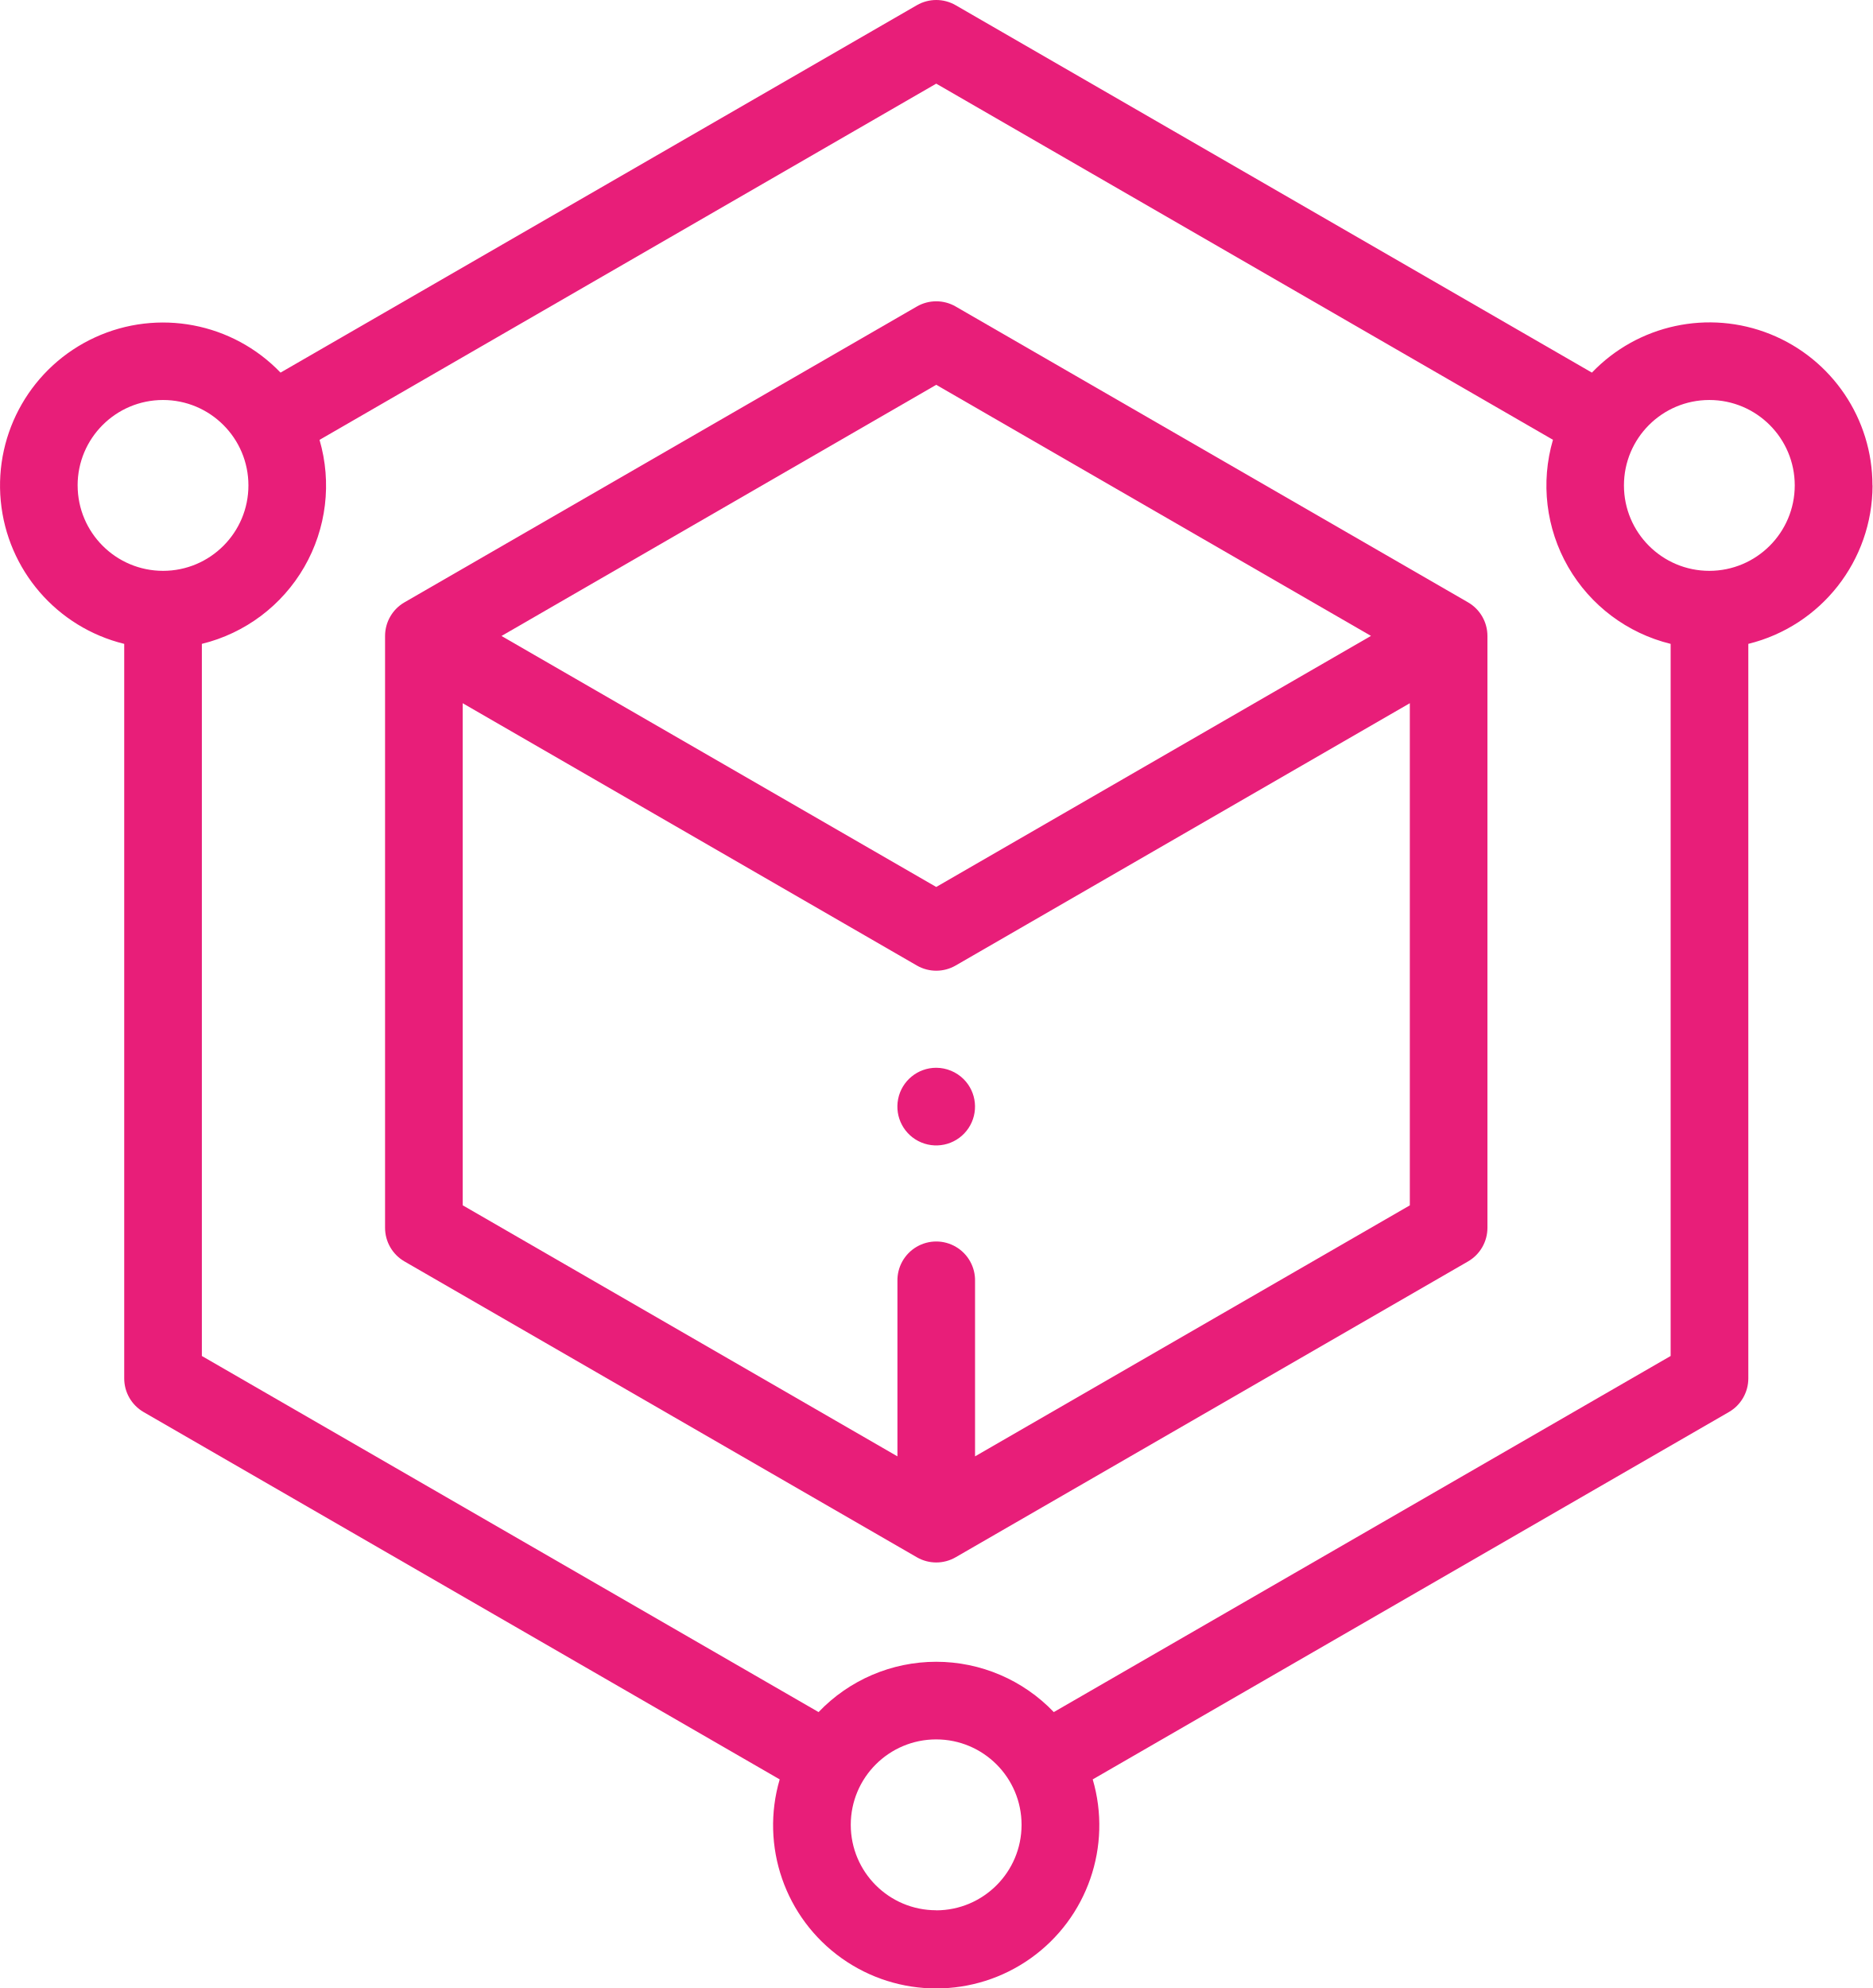
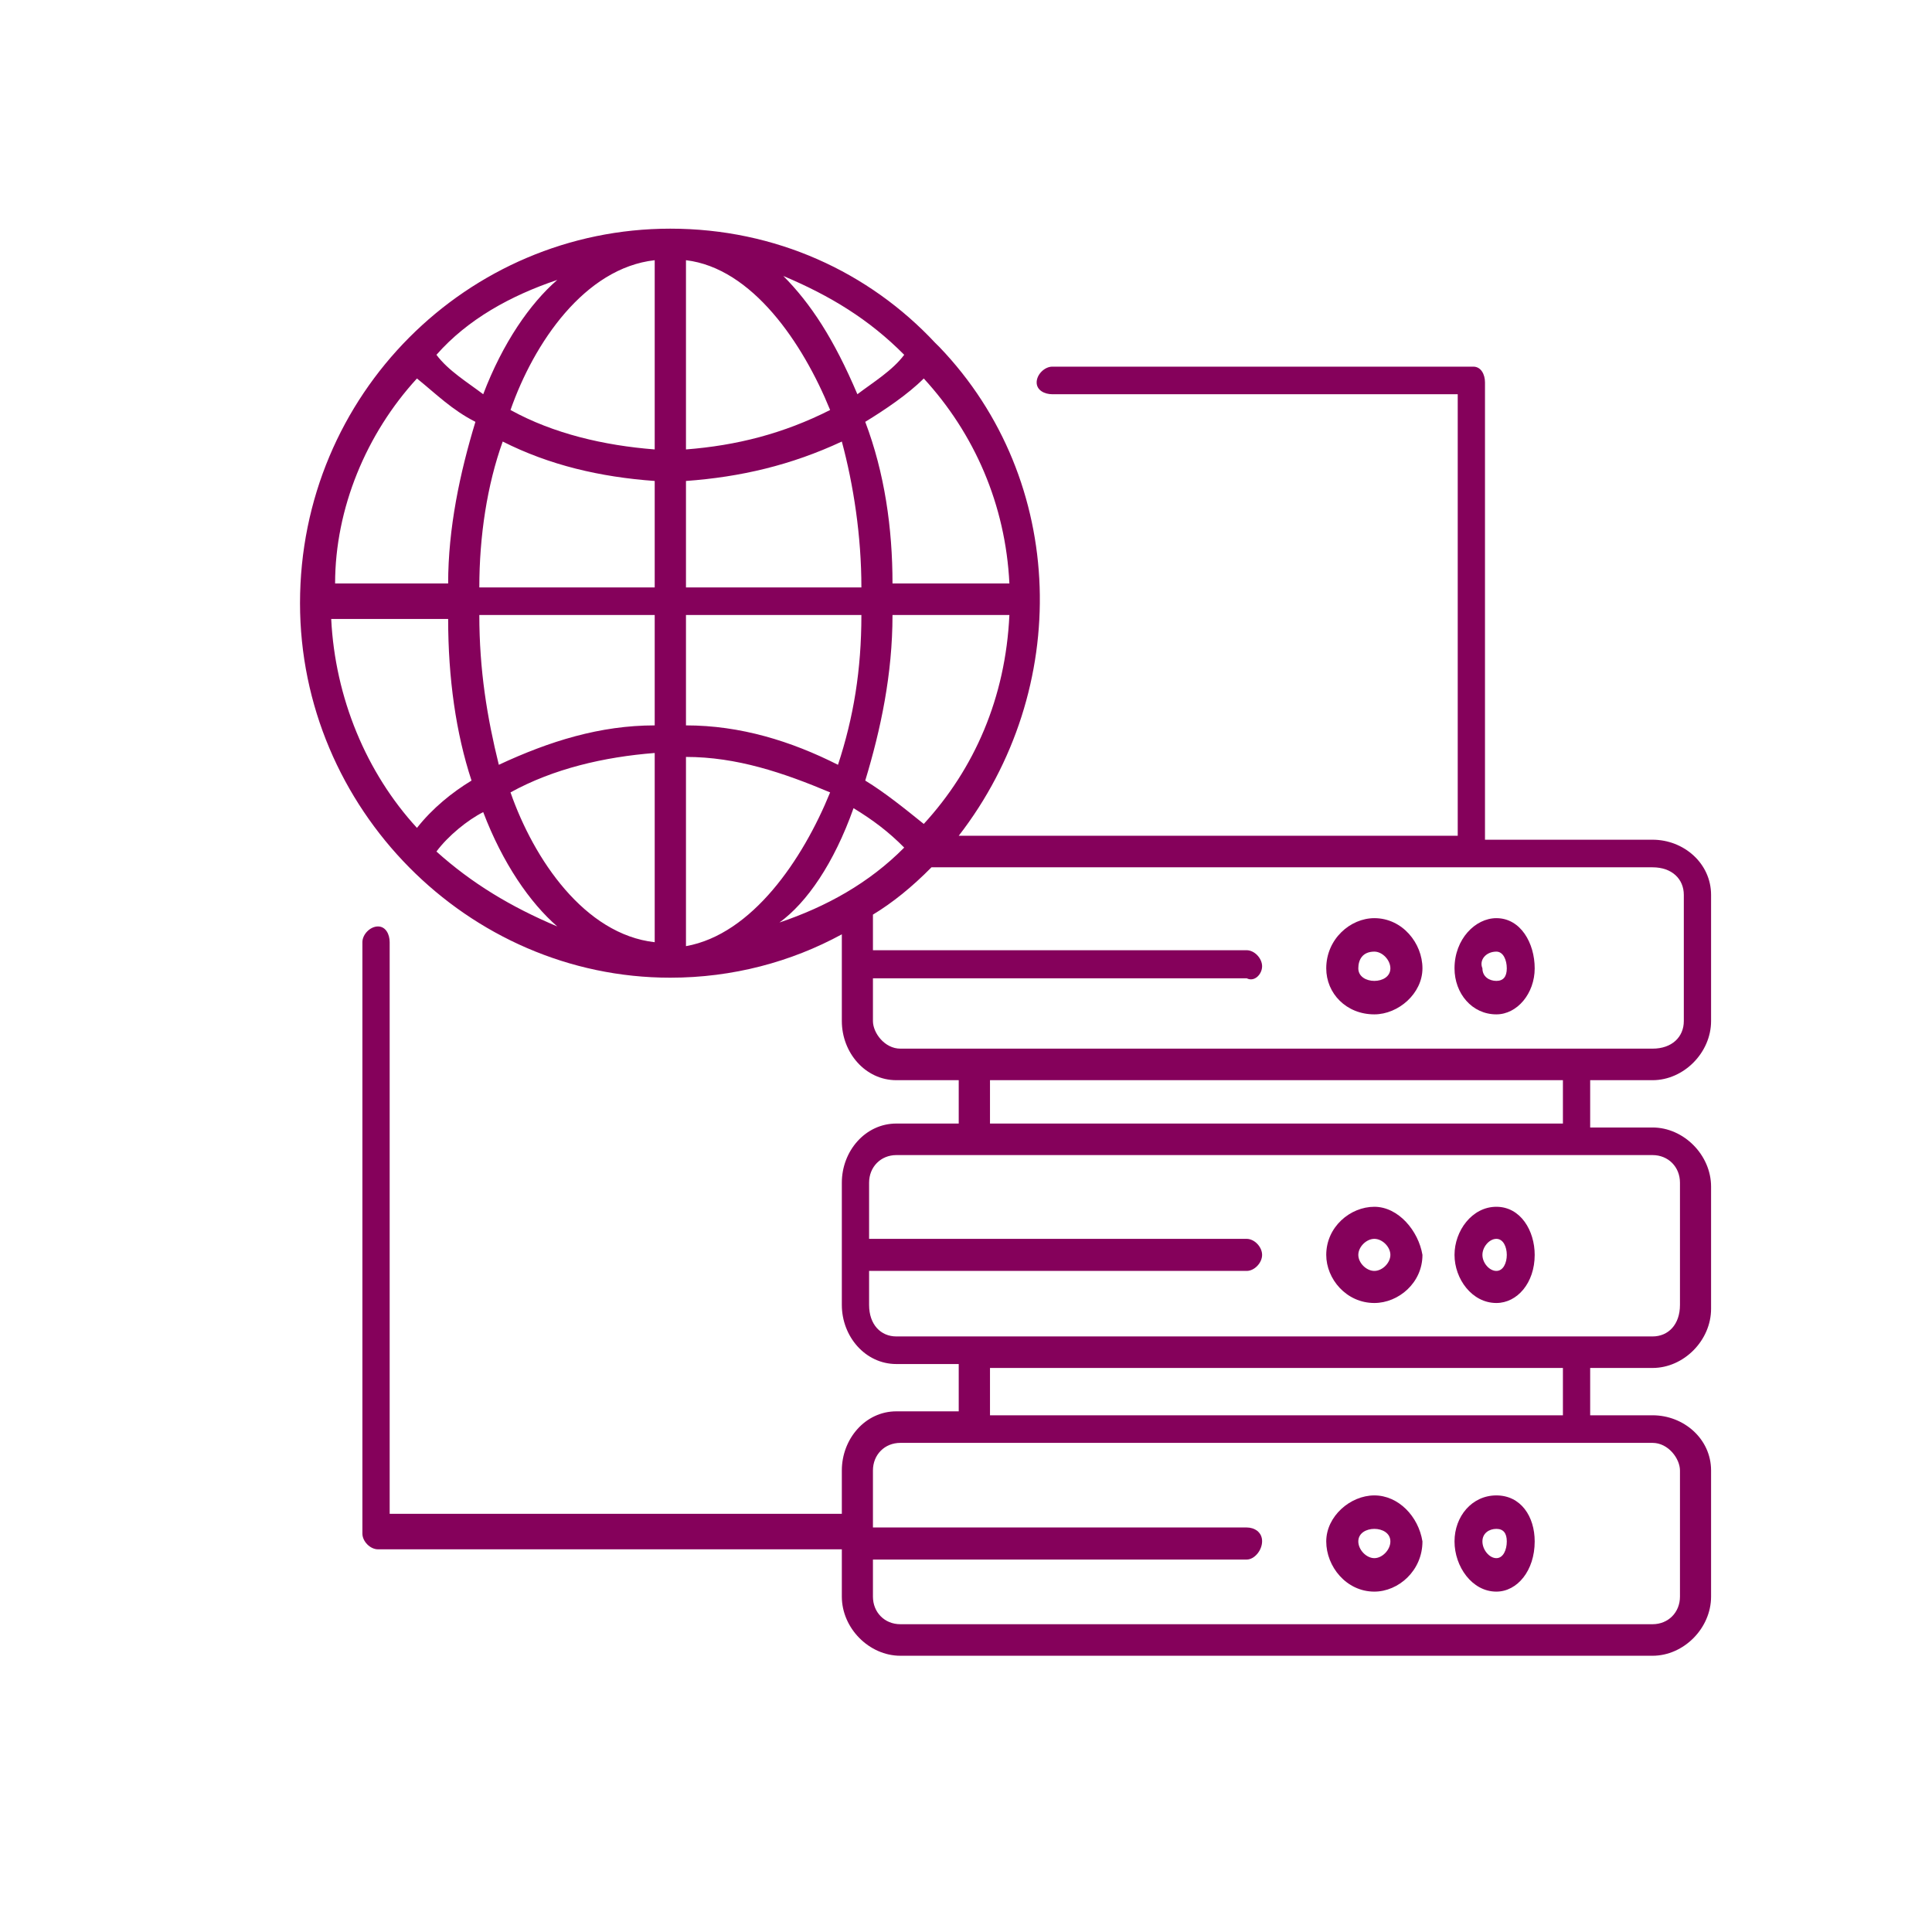
- <svg xmlns="http://www.w3.org/2000/svg" width="86.101" height="91.389" viewBox="0 0 86.101 91.389">
-   <g id="inf-ico" transform="translate(-0.5 -0.001)">
-     <path id="Trazado_113" data-name="Trazado 113" d="M86.6,22.316A7.491,7.491,0,0,0,73.7,17.13L44.443.24a1.785,1.785,0,0,0-1.784,0L13.4,17.13A7.494,7.494,0,1,0,6.212,29.6v33.77A1.786,1.786,0,0,0,7.1,64.912L36.352,81.8a7.5,7.5,0,1,0,14.394,0L80,64.912a1.785,1.785,0,0,0,.892-1.546V29.6a7.508,7.508,0,0,0,5.712-7.28Zm-82.531,0A3.927,3.927,0,1,1,8,26.243,3.931,3.931,0,0,1,4.07,22.316Zm39.478,65.5a3.927,3.927,0,1,1,3.927-3.927A3.931,3.931,0,0,1,43.548,87.82Zm5.409-9.11a7.479,7.479,0,0,0-10.816,0L9.782,62.336V29.6a7.492,7.492,0,0,0,5.411-9.378L43.55,3.846,71.909,20.218A7.492,7.492,0,0,0,77.32,29.6V62.336ZM79.1,26.243a3.927,3.927,0,1,1,3.927-3.927A3.932,3.932,0,0,1,79.1,26.243Zm0,0" fill="#e81e79" />
-     <path id="Trazado_114" data-name="Trazado 114" d="M149.487,91.425l-23.561-13.6a1.785,1.785,0,0,0-1.784,0l-23.561,13.6a1.786,1.786,0,0,0-.892,1.546v27.206a1.785,1.785,0,0,0,.892,1.546l23.561,13.6a1.784,1.784,0,0,0,1.784,0l23.561-13.6a1.785,1.785,0,0,0,.892-1.546V92.971A1.786,1.786,0,0,0,149.487,91.425Zm-24.454-10,19.991,11.542-19.991,11.542L105.043,92.971Zm1.785,49.259v-8.05a1.785,1.785,0,1,0-3.569,0v8.05l-19.991-11.542V96.062l20.884,12.058a1.784,1.784,0,0,0,1.784,0L146.81,96.062v23.084Zm0,0" transform="translate(-81.483 -63.734)" fill="#e81e79" />
-     <path id="Trazado_115" data-name="Trazado 115" d="M233.451,275a1.785,1.785,0,1,0,1.262.523A1.8,1.8,0,0,0,233.451,275Zm0,0" transform="translate(-189.902 -225.913)" fill="#e81e79" />
+ <svg xmlns="http://www.w3.org/2000/svg" width="100" height="100" viewBox="0 0 26.458 26.458" version="1.1" id="svg185">
+   <defs id="defs182" />
+   <g id="layer1">
+     <g transform="matrix(0.2645833,0,0,0.2645833,-84.87827,-17.95267)" id="g314">
+       <g transform="matrix(0.829945,0,0,0.829945,-475.3577,-231.5413)" id="g823">
+         <path d="m 1050,456.87 c 0,1.565 1.09,3.13 2.61,3.13 1.3,0 2.39,-1.304 2.39,-3.13 0,-1.566 -0.87,-2.87 -2.39,-2.87 -1.52,0 -2.61,1.304 -2.61,2.87 z m 3.26,0 c 0,0.521 -0.22,1.043 -0.65,1.043 -0.44,0 -0.87,-0.522 -0.87,-1.043 0,-0.522 0.43,-0.783 0.87,-0.783 0.43,0 0.65,0.261 0.65,0.783 z" fill="#85015b" fill-rule="evenodd" id="path803" />
+         <path d="m 1045,454 c -1.5,0 -3,1.304 -3,2.87 0,1.565 1.25,3.13 3,3.13 1.5,0 3,-1.304 3,-3.13 -0.25,-1.566 -1.5,-2.87 -3,-2.87 z m 0,3.913 c -0.5,0 -1,-0.522 -1,-1.043 0,-0.522 0.5,-0.783 1,-0.783 0.5,0 1,0.261 1,0.783 0,0.521 -0.5,1.043 -1,1.043 z" fill="#85015b" fill-rule="evenodd" id="path805" />
+         <path d="m 1037.04,456 c -24.08,0 -24.08,0 -24.08,0 -0.48,0 -0.96,0.286 -0.96,0.857 0,0.572 0.48,1.143 0.96,1.143 24.08,0 24.08,0 24.08,0 0.48,0 0.96,-0.571 0.96,-1.143 0,-0.571 -0.48,-0.857 -0.96,-0.857 z" fill="#85015b" fill-rule="evenodd" id="path807" />
+         <path d="m 1050,439 c 0,1.5 1.09,3 2.61,3 1.3,0 2.39,-1.25 2.39,-3 0,-1.5 -0.87,-3 -2.39,-3 -1.52,0 -2.61,1.5 -2.61,3 z m 3.26,0 c 0,0.5 -0.22,1 -0.65,1 -0.44,0 -0.87,-0.5 -0.87,-1 0,-0.5 0.43,-1 0.87,-1 0.43,0 0.65,0.5 0.65,1 z" fill="#85015b" fill-rule="evenodd" id="path809" />
+         <path d="m 1045,436 c -1.5,0 -3,1.25 -3,3 0,1.5 1.25,3 3,3 1.5,0 3,-1.25 3,-3 -0.25,-1.5 -1.5,-3 -3,-3 z m 0,4 c -0.5,0 -1,-0.5 -1,-1 0,-0.5 0.5,-1 1,-1 0.5,0 1,0.5 1,1 0,0.5 -0.5,1 -1,1 z" fill="#85015b" fill-rule="evenodd" id="path811" />
+         <path d="m 1037.04,438 c -24.08,0 -24.08,0 -24.08,0 -0.48,0 -0.96,0.5 -0.96,1 0,0.5 0.48,1 0.96,1 24.08,0 24.08,0 24.08,0 0.48,0 0.96,-0.5 0.96,-1 0,-0.5 -0.48,-1 -0.96,-1 z" fill="#85015b" fill-rule="evenodd" id="path813" />
+         <path d="m 1052.61,424 c 1.3,0 2.39,-1.304 2.39,-2.87 0,-1.565 -0.87,-3.13 -2.39,-3.13 -1.31,0 -2.61,1.304 -2.61,3.13 0,1.566 1.09,2.87 2.61,2.87 z m 0,-3.913 c 0.43,0 0.65,0.522 0.65,1.043 0,0.522 -0.22,0.783 -0.65,0.783 -0.44,0 -0.87,-0.261 -0.87,-0.783 -0.22,-0.521 0.22,-1.043 0.87,-1.043 z" fill="#85015b" fill-rule="evenodd" id="path815" />
+         <path d="m 1045,424 c 1.5,0 3,-1.304 3,-2.87 0,-1.565 -1.25,-3.13 -3,-3.13 -1.5,0 -3,1.304 -3,3.13 0,1.566 1.25,2.87 3,2.87 z m 0,-3.913 c 0.5,0 1,0.522 1,1.043 0,0.522 -0.5,0.783 -1,0.783 -0.5,0 -1,-0.261 -1,-0.783 0,-0.521 0.25,-1.043 1,-1.043 z" fill="#85015b" fill-rule="evenodd" id="path817" />
+         <path d="m 1038,421 c 0,-0.5 -0.48,-1 -0.96,-1 -24.08,0 -24.08,0 -24.08,0 -0.48,0 -0.96,0.5 -0.96,1 0,0.5 0.48,0.75 0.96,0.75 24.08,0 24.08,0 24.08,0 0.48,0.25 0.96,-0.25 0.96,-0.75 z" fill="#85015b" fill-rule="evenodd" id="path819" />
+         <path d="m 1062.35,428.105 c 1.95,0 3.65,-1.721 3.65,-3.688 0,-7.867 0,-7.867 0,-7.867 0,-1.967 -1.7,-3.442 -3.65,-3.442 -10.45,0 -10.45,0 -10.45,0 0,-28.52 0,-28.52 0,-28.52 0,-0.491 -0.24,-0.983 -0.73,-0.983 -26.25,0 -26.25,0 -26.25,0 -0.49,0 -0.98,0.492 -0.98,0.983 0,0.492 0.49,0.738 0.98,0.738 25.28,0 25.28,0 25.28,0 0,27.536 0,27.536 0,27.536 -31.12,0 -31.12,0 -31.12,0 7.05,-9.097 6.81,-22.127 -1.21,-30.486 -0.25,-0.246 -0.25,-0.246 -0.25,-0.246 -4.13,-4.426 -9.96,-7.13 -16.53,-7.13 -12.637,0 -23.09,10.326 -23.09,23.356 0,12.785 10.453,23.357 23.09,23.357 3.89,0 7.54,-0.984 10.7,-2.705 0,5.409 0,5.409 0,5.409 0,1.967 1.46,3.688 3.4,3.688 3.89,0 3.89,0 3.89,0 0,2.704 0,2.704 0,2.704 -3.89,0 -3.89,0 -3.89,0 -1.94,0 -3.4,1.721 -3.4,3.688 0,7.622 0,7.622 0,7.622 0,1.967 1.46,3.688 3.4,3.688 3.89,0 3.89,0 3.89,0 0,2.95 0,2.95 0,2.95 -3.89,0 -3.89,0 -3.89,0 -1.94,0 -3.4,1.721 -3.4,3.688 0,2.704 0,2.704 0,2.704 -28.199,0 -28.199,0 -28.199,0 0,-35.649 0,-35.649 0,-35.649 0,-0.492 -0.243,-0.983 -0.729,-0.983 -0.486,0 -0.972,0.491 -0.972,0.983 0,36.878 0,36.878 0,36.878 0,0.492 0.486,0.984 0.972,0.984 28.928,0 28.928,0 28.928,0 0,2.95 0,2.95 0,2.95 0,1.967 1.7,3.688 3.65,3.688 46.91,0 46.91,0 46.91,0 1.95,0 3.65,-1.721 3.65,-3.688 0,-7.867 0,-7.867 0,-7.867 0,-1.967 -1.7,-3.442 -3.65,-3.442 -3.89,0 -3.89,0 -3.89,0 0,-2.951 0,-2.951 0,-2.951 3.89,0 3.89,0 3.89,0 1.95,0 3.65,-1.721 3.65,-3.687 0,-7.622 0,-7.622 0,-7.622 0,-1.967 -1.7,-3.688 -3.65,-3.688 -3.89,0 -3.89,0 -3.89,0 0,-2.95 0,-2.95 0,-2.95 3.89,0 3.89,0 3.89,0 z M 985.293,412.37 c -3.16,-3.442 -5.105,-8.113 -5.348,-13.03 7.293,0 7.293,0 7.293,0 0,3.688 0.486,7.13 1.458,10.08 -1.215,0.737 -2.431,1.721 -3.403,2.95 z m 0,-28.027 c 1.215,0.983 2.188,1.966 3.646,2.704 -0.972,3.196 -1.701,6.638 -1.701,10.08 -7.05,0 -7.05,0 -7.05,0 0,-4.671 1.945,-9.342 5.105,-12.784 z m 31.607,0 c 3.16,3.442 5.1,7.867 5.34,12.784 -7.29,0 -7.29,0 -7.29,0 0,-3.442 -0.49,-6.884 -1.7,-10.08 1.21,-0.738 2.67,-1.721 3.65,-2.704 z m -3.89,13.03 c -10.94,0 -10.94,0 -10.94,0 0,-6.638 0,-6.638 0,-6.638 3.4,-0.246 6.56,-0.984 9.72,-2.459 0.73,2.705 1.22,5.901 1.22,9.097 z m -10.94,-8.605 c 0,-11.801 0,-11.801 0,-11.801 4.13,0.492 7.29,5.163 8.99,9.342 -2.92,1.476 -5.83,2.213 -8.99,2.459 z m -1.95,-11.801 c 0,11.801 0,11.801 0,11.801 -3.159,-0.246 -6.319,-0.983 -8.993,-2.459 1.459,-4.179 4.619,-8.85 8.993,-9.342 z m 0,13.768 c 0,6.638 0,6.638 0,6.638 -10.938,0 -10.938,0 -10.938,0 0,-3.196 0.487,-6.392 1.459,-9.097 2.917,1.475 6.077,2.213 9.479,2.459 z m -10.938,8.359 c 10.938,0 10.938,0 10.938,0 0,6.884 0,6.884 0,6.884 -3.402,0 -6.562,0.983 -9.722,2.458 -0.729,-2.95 -1.216,-5.9 -1.216,-9.342 z m 10.938,8.605 c 0,11.801 0,11.801 0,11.801 -4.374,-0.492 -7.534,-5.163 -8.993,-9.343 2.674,-1.475 5.834,-2.212 8.993,-2.458 z m 1.95,12.047 c 0,-11.801 0,-11.801 0,-11.801 3.16,0 6.07,0.983 8.99,2.212 -1.7,4.18 -4.86,8.851 -8.99,9.589 z m 0,-13.768 c 0,-6.884 0,-6.884 0,-6.884 10.94,0 10.94,0 10.94,0 0,3.442 -0.49,6.392 -1.46,9.342 -2.92,-1.475 -6.08,-2.458 -9.48,-2.458 z m 12.88,-6.884 c 7.29,0 7.29,0 7.29,0 -0.24,5.163 -2.18,9.588 -5.34,13.03 -1.22,-0.983 -2.44,-1.967 -3.65,-2.704 0.97,-3.196 1.7,-6.638 1.7,-10.326 z m 0.73,-16.227 c -0.73,0.984 -1.95,1.721 -2.92,2.459 -1.46,-3.442 -2.91,-5.655 -4.62,-7.376 2.92,1.23 5.35,2.705 7.54,4.917 z m -26.255,2.459 c -0.972,-0.738 -2.187,-1.475 -2.917,-2.459 1.945,-2.212 4.619,-3.687 7.536,-4.671 -1.701,1.475 -3.403,3.934 -4.619,7.13 z m -2.917,28.519 c 0.73,-0.983 1.945,-1.967 2.917,-2.458 1.216,3.196 2.918,5.654 4.619,7.13 -2.917,-1.23 -5.348,-2.705 -7.536,-4.672 z m 26.012,-2.704 c 1.21,0.737 2.19,1.475 3.16,2.458 -2.19,2.213 -4.86,3.688 -7.78,4.672 1.7,-1.23 3.4,-3.688 4.62,-7.13 z m 1.21,13.276 c 0,-6.638 0,-6.638 0,-6.638 1.22,-0.738 2.44,-1.721 3.65,-2.95 44.97,0 44.97,0 44.97,0 1.22,0 1.95,0.737 1.95,1.721 0,7.867 0,7.867 0,7.867 0,0.984 -0.73,1.721 -1.95,1.721 -5.83,0 -41.81,0 -46.91,0 -0.98,0 -1.71,-0.983 -1.71,-1.721 z m 50.33,28.028 c 0,7.867 0,7.867 0,7.867 0,0.984 -0.73,1.721 -1.71,1.721 -46.91,0 -46.91,0 -46.91,0 -0.98,0 -1.71,-0.737 -1.71,-1.721 0,-7.867 0,-7.867 0,-7.867 0,-0.984 0.73,-1.721 1.71,-1.721 6.07,0 42.05,0 46.91,0 0.98,0 1.71,0.983 1.71,1.721 z m -7.54,-3.442 c -35.49,0 -35.49,0 -35.49,0 0,-2.951 0,-2.951 0,-2.951 35.73,0 35.73,0 35.73,0 0,2.951 0,2.951 0,2.951 z m 7.54,-14.506 c 0,7.622 0,7.622 0,7.622 0,1.229 -0.73,1.967 -1.71,1.967 -5.1,0 -40.84,0 -47.16,0 -0.97,0 -1.7,-0.738 -1.7,-1.967 0,-7.622 0,-7.622 0,-7.622 0,-0.983 0.73,-1.721 1.7,-1.721 5.11,0 41.09,0 47.16,0 0.98,0 1.71,0.738 1.71,1.721 z m -7.54,-3.688 c -35.49,0 -35.49,0 -35.49,0 0,-2.704 0,-2.704 0,-2.704 35.73,0 35.73,0 35.73,0 0,2.704 0,2.704 0,2.704 z" fill="#85015b" fill-rule="evenodd" id="path821" />
+       </g>
+     </g>
  </g>
</svg>
